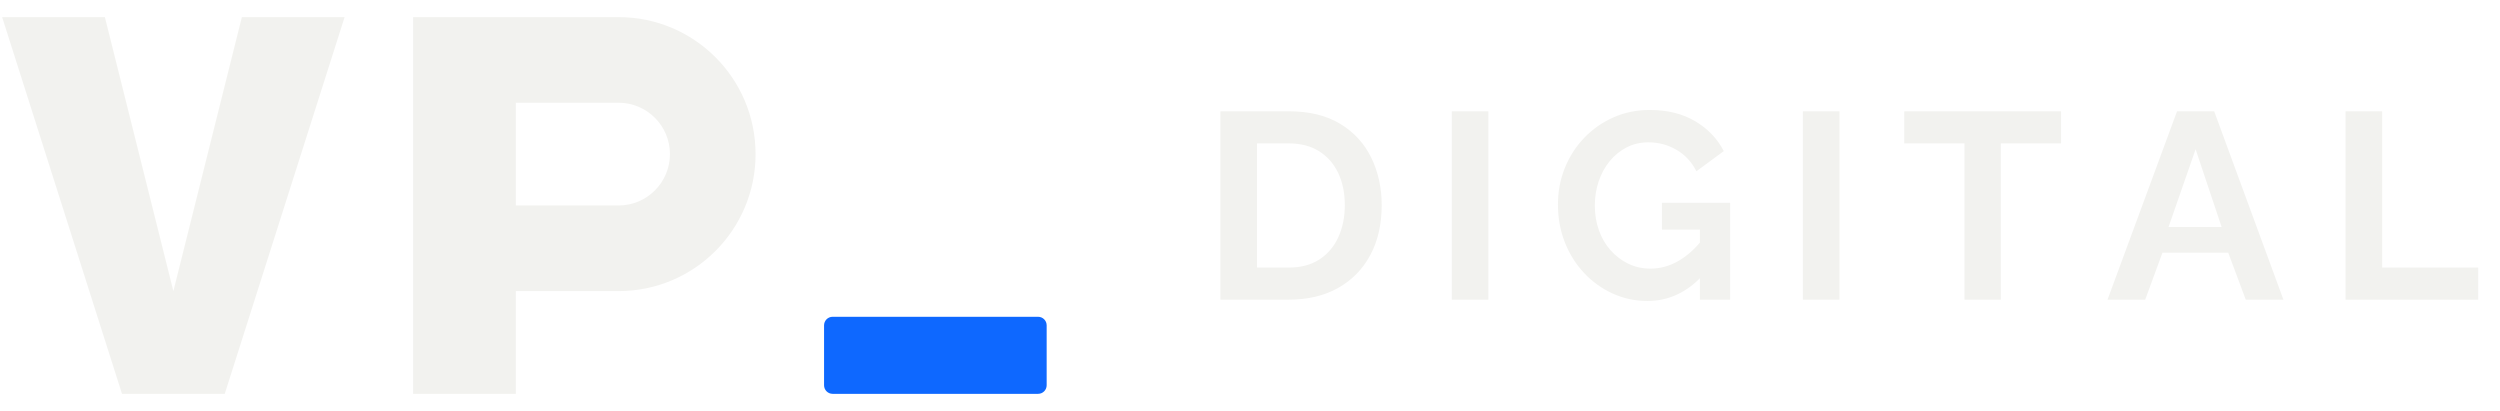
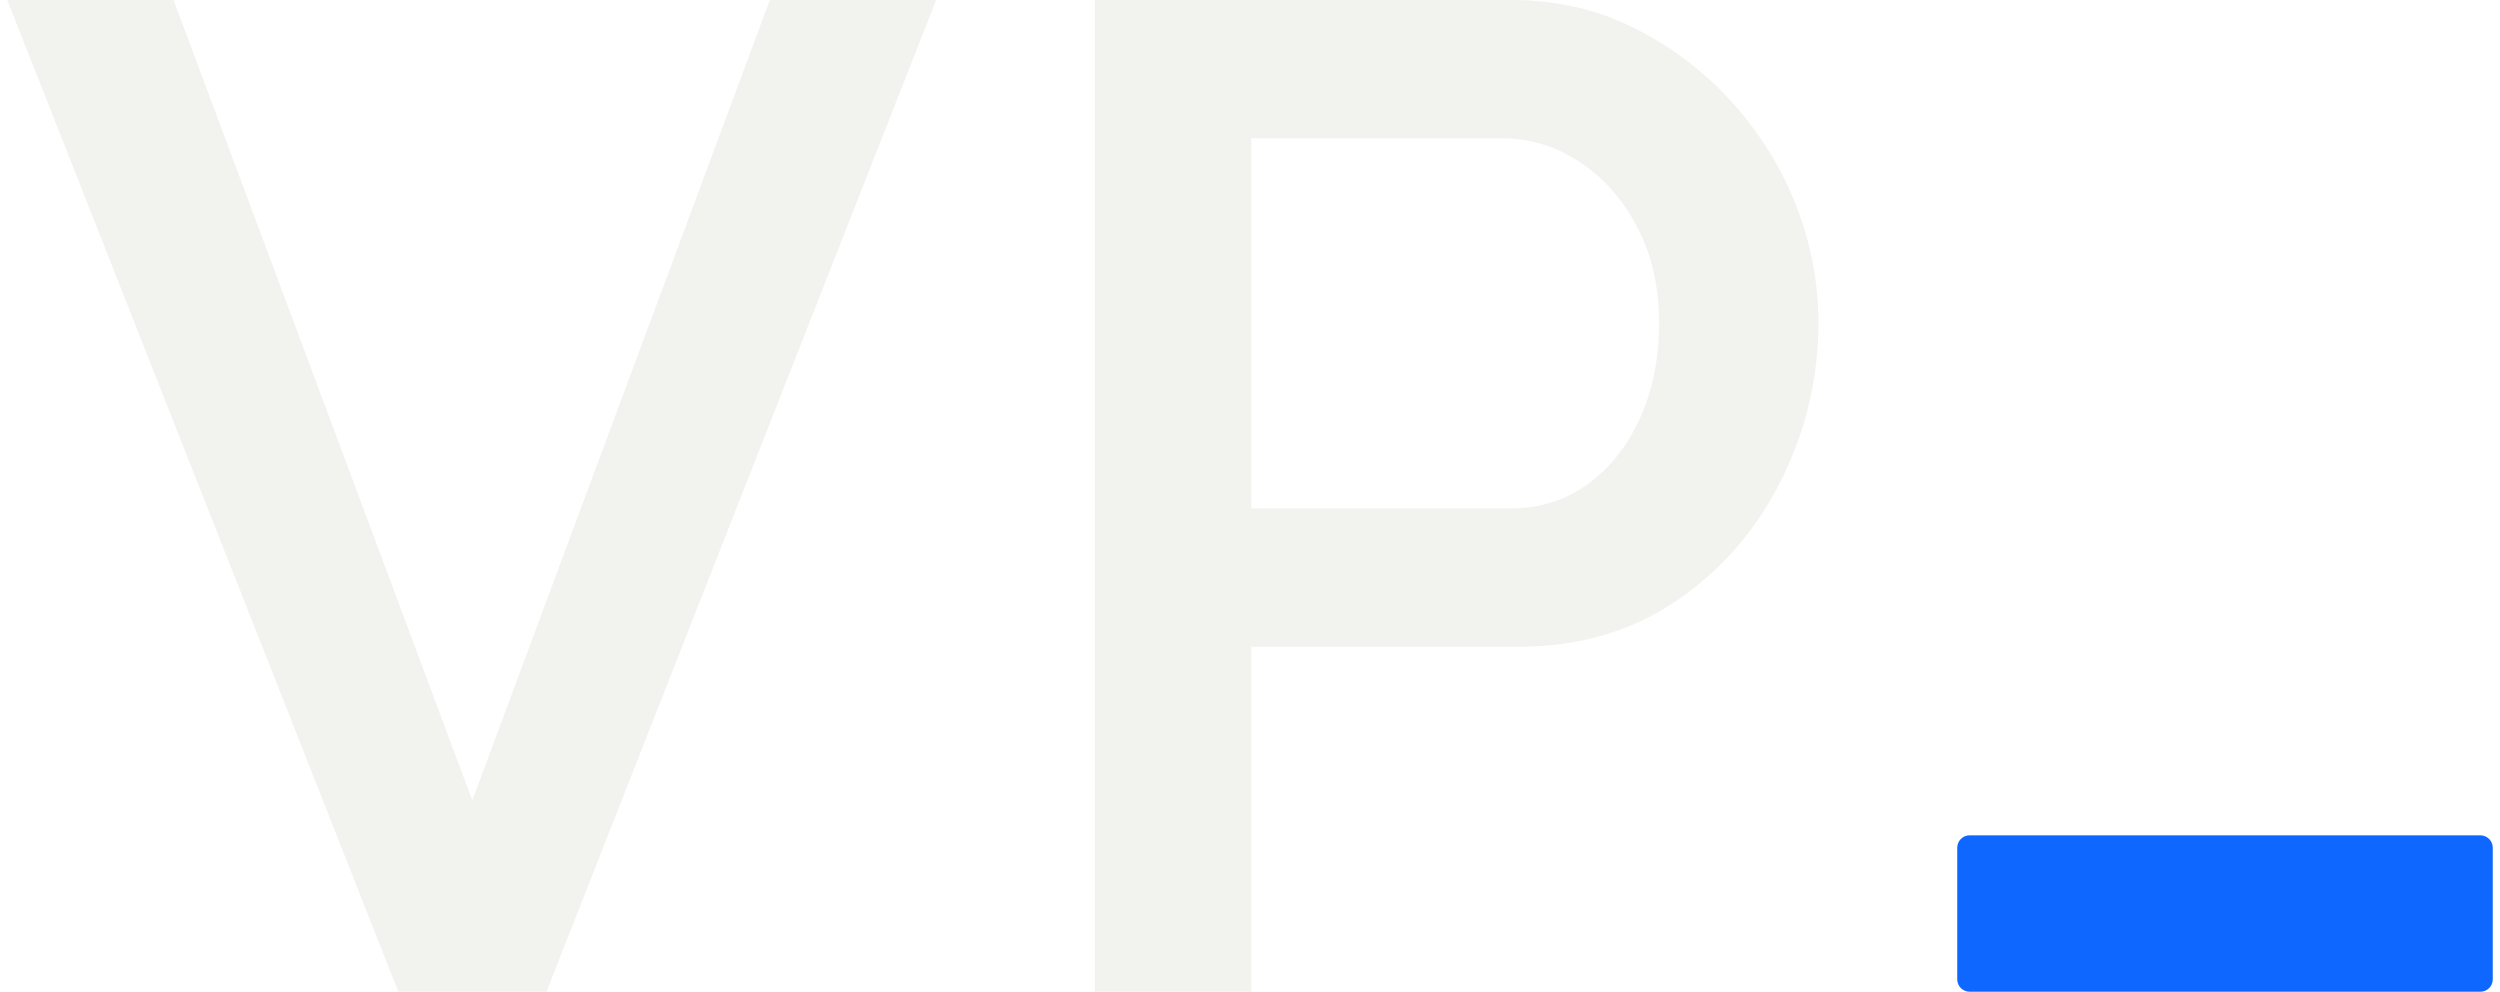
- <svg xmlns="http://www.w3.org/2000/svg" viewBox="0 0 291.5 48" width="292" height="48">
-   <path fill="#F2F2EF" d="M0 2 L12 2 L20 34 L28 2 L40 2 L26 46 L14 46 Z" />
-   <path fill="#F2F2EF" fill-rule="evenodd" d="M48 2 L72 2 C80.84 2 88 9.16 88 18 C88 26.84 80.84 34 72 34 L60 34 L60 46 L48 46 Z M60 12 L72 12 C75.31 12 78 14.69 78 18 C78 21.31 75.31 24 72 24 L60 24 Z" />
-   <rect x="96" y="37" width="26" height="9" rx="1" fill="#0E68FF" />
-   <g transform="translate(140.00 35.00)">
-     <path fill="#F2F2EF" d="M2.293 0.0V-22.0H10.287Q13.882 -22.0 16.299 -20.528Q18.715 -19.056 19.924 -16.562Q21.132 -14.068 21.132 -11.031Q21.132 -7.685 19.8 -5.206Q18.468 -2.727 16.035 -1.363Q13.603 0.0 10.287 0.0ZM16.825 -11.031Q16.825 -13.169 16.051 -14.796Q15.276 -16.423 13.82 -17.337Q12.363 -18.251 10.287 -18.251H6.569V-3.749H10.287Q12.394 -3.749 13.851 -4.694Q15.307 -5.639 16.066 -7.297Q16.825 -8.955 16.825 -11.031Z M29.319 0.0V-22.0H33.595V0.0Z M52.162 0.155Q50.024 0.155 48.118 -0.713Q46.212 -1.58 44.772 -3.114Q43.331 -4.648 42.525 -6.693Q41.719 -8.738 41.719 -11.124Q41.719 -13.386 42.525 -15.385Q43.331 -17.383 44.787 -18.901Q46.243 -20.42 48.195 -21.287Q50.148 -22.155 52.441 -22.155Q55.539 -22.155 57.755 -20.838Q59.97 -19.521 61.086 -17.352L57.894 -14.997Q57.057 -16.639 55.555 -17.507Q54.052 -18.375 52.286 -18.375Q50.891 -18.375 49.745 -17.786Q48.598 -17.197 47.762 -16.175Q46.925 -15.152 46.476 -13.82Q46.026 -12.487 46.026 -11.0Q46.026 -9.42 46.507 -8.087Q46.987 -6.755 47.87 -5.763Q48.753 -4.772 49.931 -4.199Q51.108 -3.625 52.534 -3.625Q54.207 -3.625 55.741 -4.493Q57.274 -5.361 58.607 -7.034V-2.82Q55.849 0.155 52.162 0.155ZM58.297 -8.18H53.866V-11.31H61.829V0.0H58.297Z M70.326 0.0V-22.0H74.602V0.0Z M100.481 -18.251H93.447V0.0H89.202V-18.251H82.168V-22.0H100.481Z M114.028 -22.0H118.366L126.454 0.0H122.054L120.008 -5.485H112.324L110.31 0.0H105.91ZM119.234 -8.49 116.197 -17.569 113.037 -8.49Z M133.71 0.0V-22.0H137.986V-3.749H149.203V0.0Z" />
-   </g>
+ <svg xmlns="http://www.w3.org/2000/svg" viewBox="0 0 120.3 48" width="121" height="48">
+   <path fill="#F2F2EF" d="M8.05 0 22.51 38.74 36.91 0H44.96L26.1 48H18.93L0 0Z" />
+   <path fill="#F2F2EF" d="M52.64 48V0H72.78Q76.03 0 78.73 1.35Q81.44 2.7 83.47 4.94Q85.49 7.17 86.58 9.94Q87.66 12.71 87.66 15.62Q87.66 19.61 85.87 23.22Q84.07 26.84 80.8 29.07Q77.52 31.3 73.19 31.3H60.21V48ZM60.21 24.61H72.72Q74.88 24.61 76.5 23.43Q78.13 22.24 79.04 20.21Q79.95 18.19 79.95 15.62Q79.95 12.98 78.87 10.95Q77.79 8.92 76.06 7.81Q74.34 6.69 72.31 6.69H60.21Z" />
+   <rect x="94.38" y="40.43" width="25.92" height="7.57" rx="0.6" fill="#0E68FF" />
</svg>
